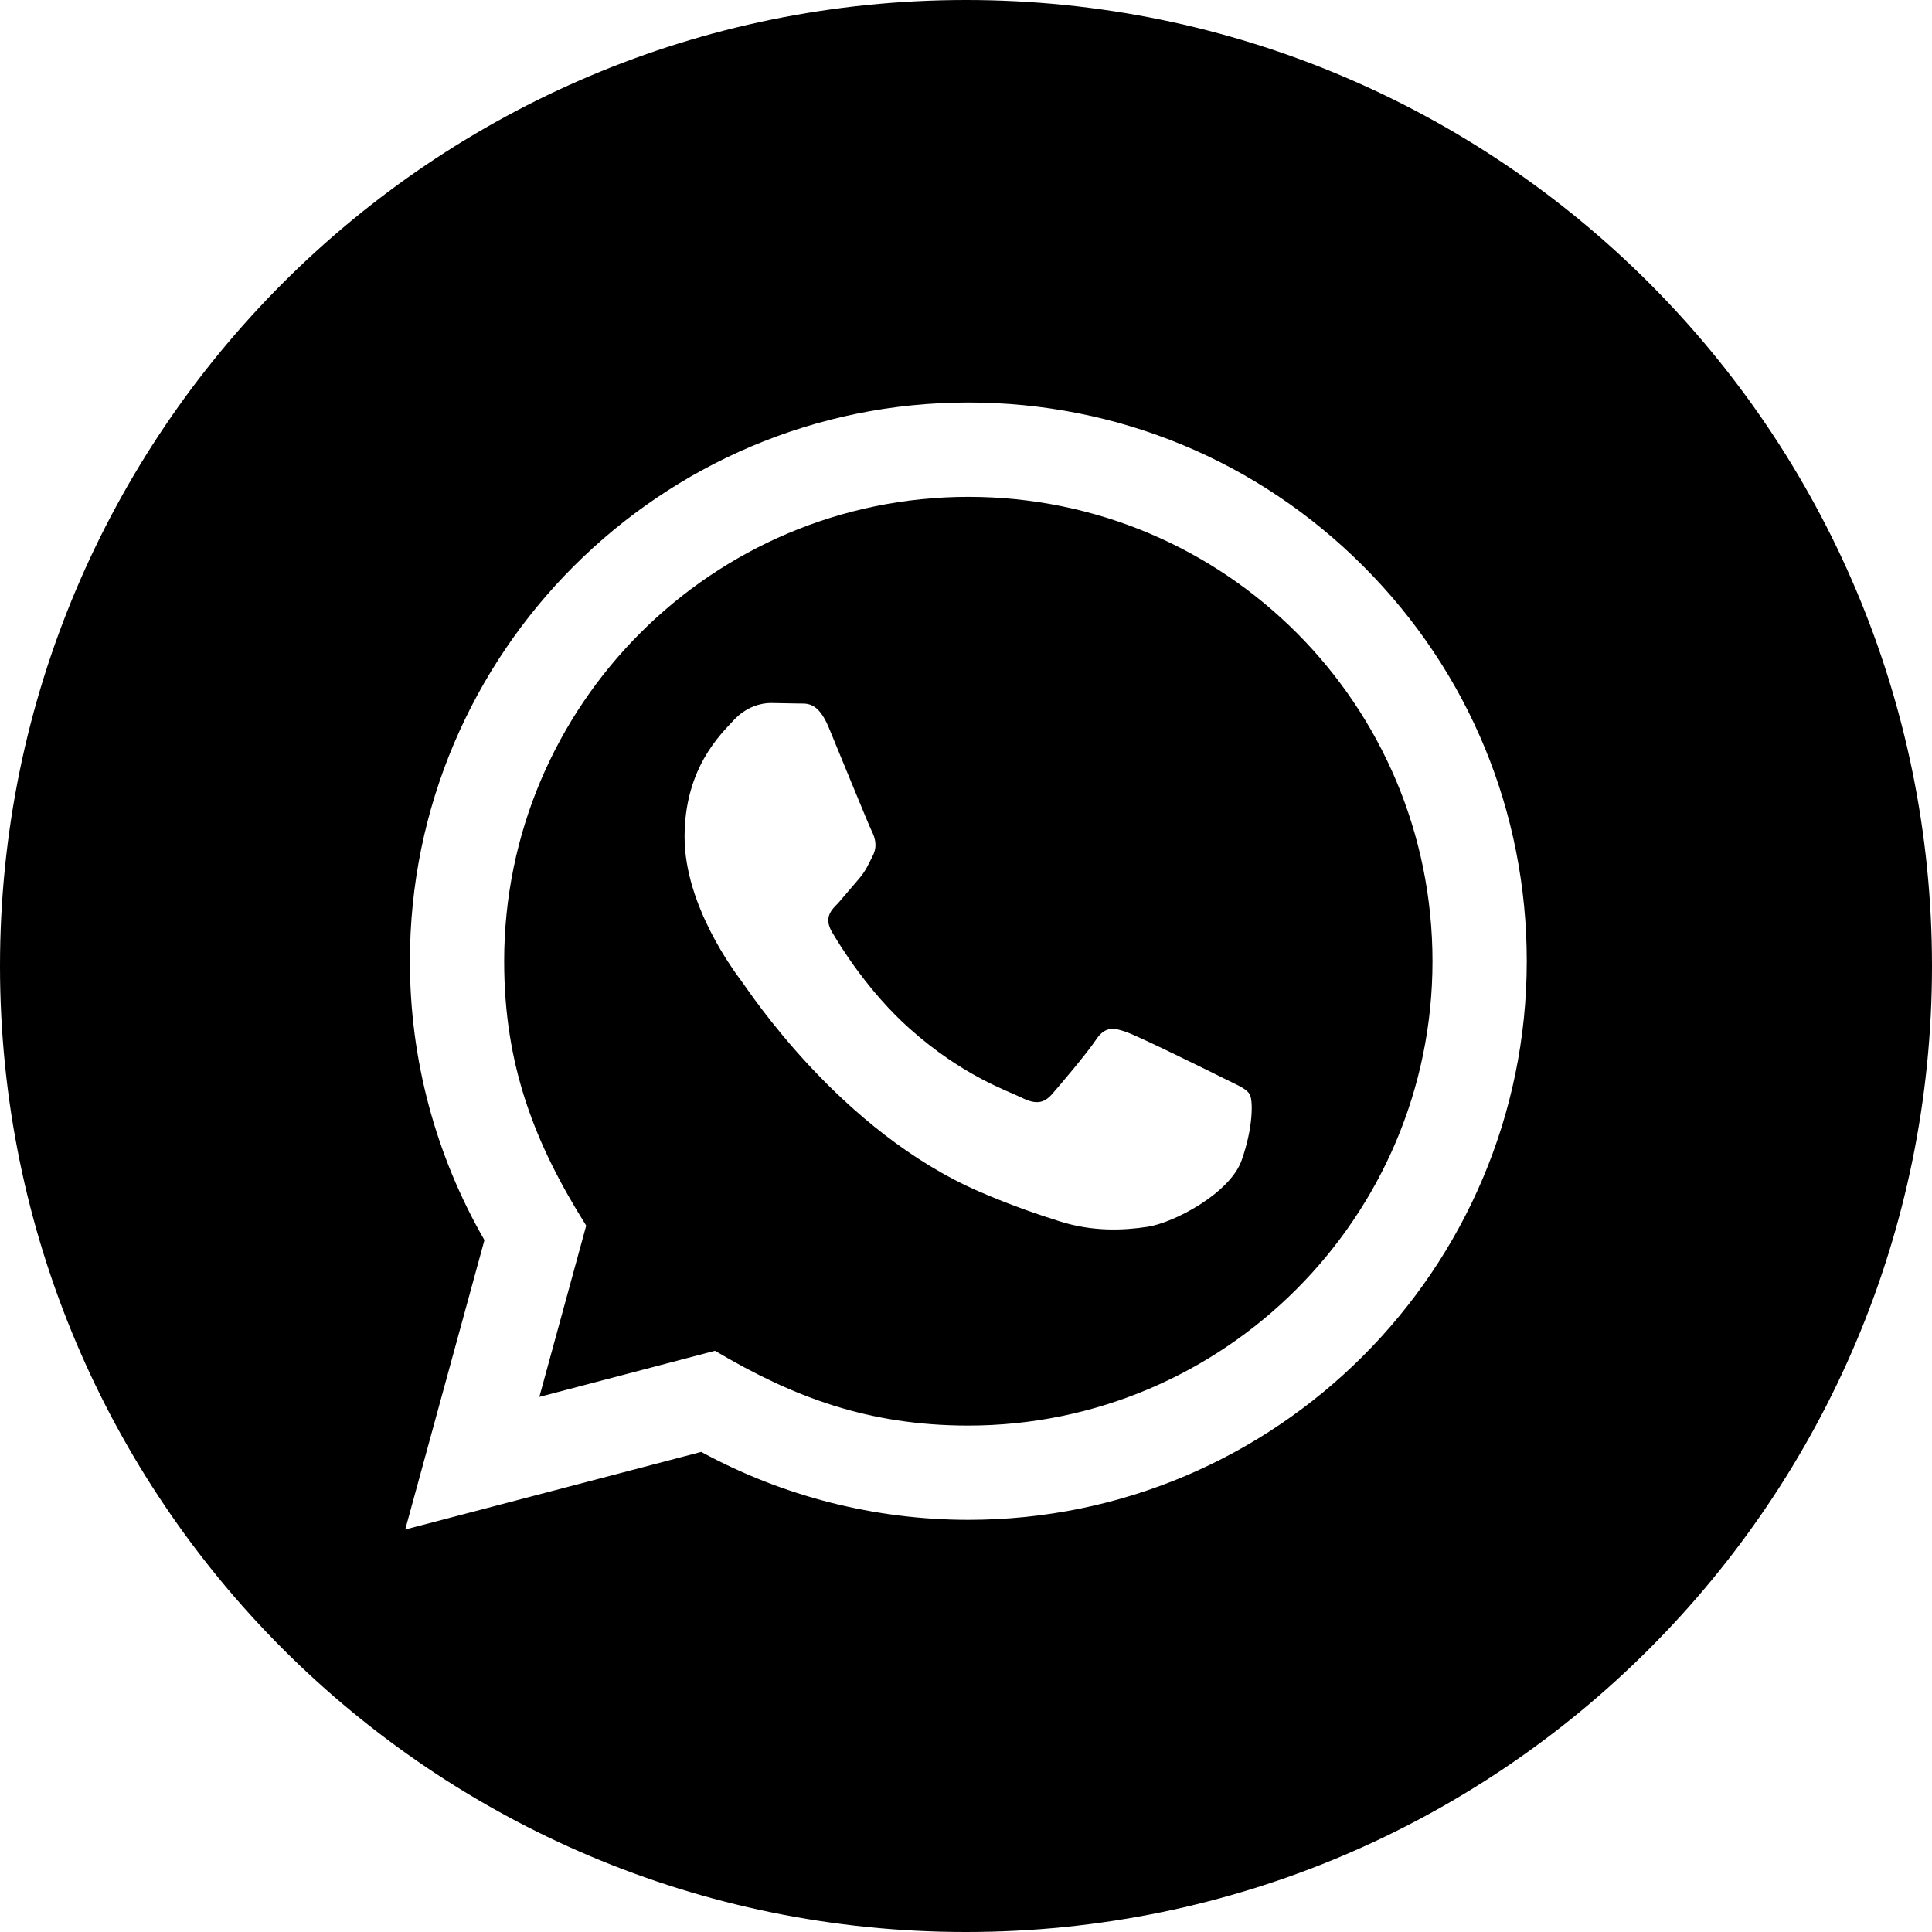
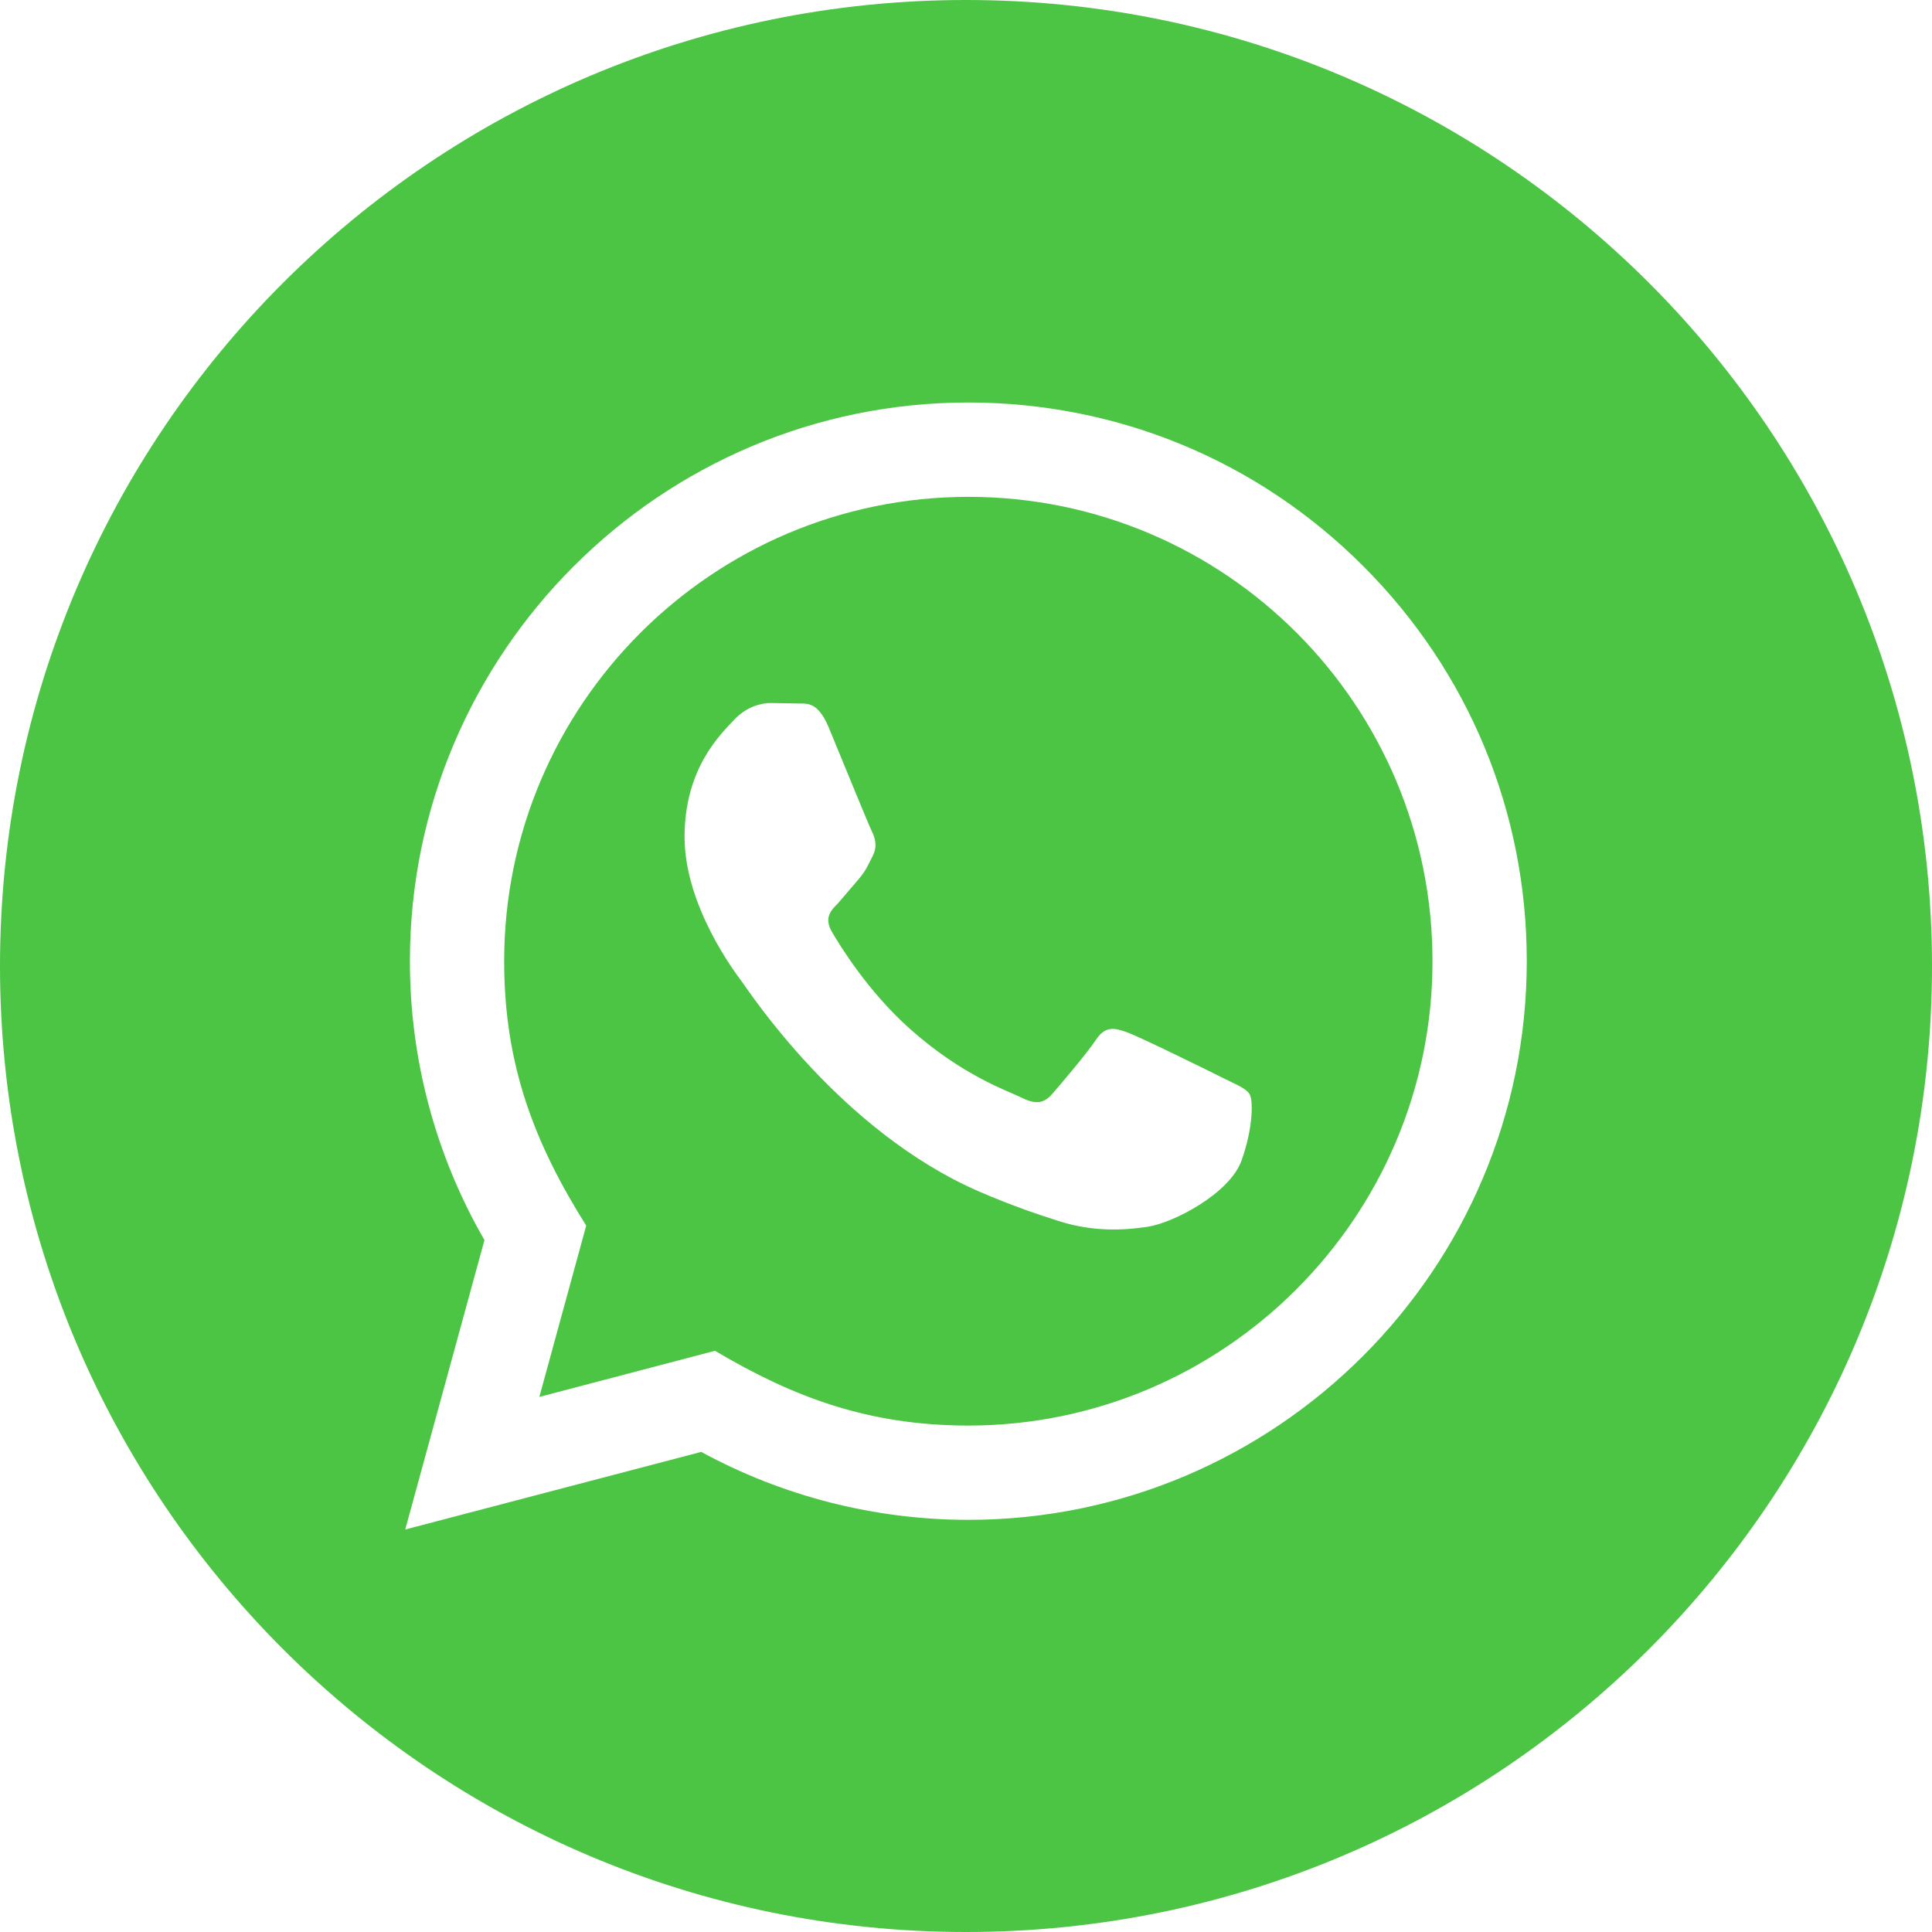
- <svg xmlns="http://www.w3.org/2000/svg" width="24" height="24" viewBox="0 0 24 24">
+ <svg xmlns="http://www.w3.org/2000/svg" width="24" height="24" viewBox="0 0 24 24" fill="#4cc444">
  <path d="M12.031 6.172c-3.181 0-5.767 2.586-5.768 5.766-.001 1.298.38 2.27 1.019 3.287l-.582 2.128 2.182-.573c.978.58 1.911.928 3.145.929 3.178 0 5.767-2.587 5.768-5.766.001-3.187-2.575-5.77-5.764-5.771zm3.392 8.244c-.144.405-.837.774-1.17.824-.299.045-.677.063-1.092-.069-.252-.08-.575-.187-.988-.365-1.739-.751-2.874-2.502-2.961-2.617-.087-.116-.708-.94-.708-1.793s.448-1.273.607-1.446c.159-.173.346-.217.462-.217l.332.006c.106.005.249-.04.39.298.144.347.491 1.2.534 1.287.043.087.072.188.014.304-.058.116-.087.188-.173.289l-.26.304c-.087.086-.177.18-.076.354.101.174.449.741.964 1.201.662.591 1.221.774 1.394.86s.274.072.376-.043c.101-.116.433-.506.549-.68.116-.173.231-.145.39-.087s1.011.477 1.184.564.289.13.332.202c.045.072.045.419-.1.824zm-3.423-14.416c-6.627 0-12 5.373-12 12s5.373 12 12 12 12-5.373 12-12-5.373-12-12-12zm.029 18.88c-1.161 0-2.305-.292-3.318-.844l-3.677.964.984-3.595c-.607-1.052-.927-2.246-.926-3.468.001-3.825 3.113-6.937 6.937-6.937 1.856.001 3.598.723 4.907 2.034 1.31 1.311 2.031 3.054 2.03 4.908-.001 3.825-3.113 6.938-6.937 6.938z" />
</svg>
